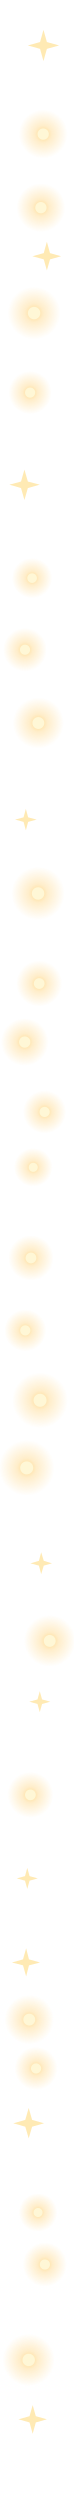
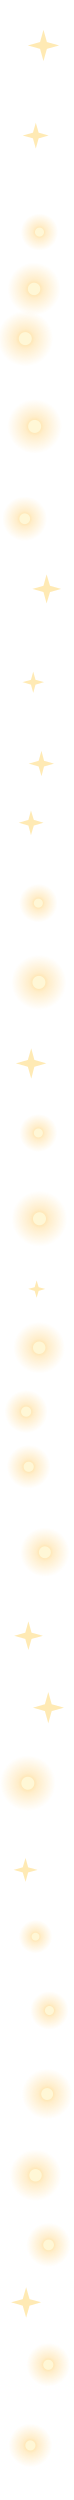
<svg xmlns="http://www.w3.org/2000/svg" viewBox="0 0 26 880" width="26" height="880">
  <defs>
    <radialGradient id="g" cx=".5" cy=".5" r=".5">
      <stop offset="0" stop-color="#ffd88a" stop-opacity=".95" />
      <stop offset=".35" stop-color="#ffd88a" stop-opacity=".45" />
      <stop offset="1" stop-color="#ffd88a" stop-opacity="0" />
    </radialGradient>
+     <style>.tw,.sp,.sw,.dr{transform-box:fill-box;transform-origin:center}.tw{animation:tw 3s ease-in-out infinite}@keyframes tw{0%,100%{opacity:.3}50%{opacity:1}}.sp{animation:sp 2.6s ease-in-out infinite}@keyframes sp{0%,100%{opacity:.2;transform:scale(.55)}50%{opacity:1;transform:scale(1.2)}}.sw{animation:sw 4s ease-in-out infinite}@keyframes sw{0%,100%{transform:rotate(-13deg)}50%{transform:rotate(13deg)}}.dr{animation:dr 5s ease-in-out infinite}@keyframes dr{0%,100%{transform:translateY(-2px) rotate(-22deg)}50%{transform:translateY(4px) rotate(24deg)}}@media (prefers-reduced-motion:reduce){.tw,.sp,.sw,.dr{animation:none}}</style>
  </defs>
  <g transform="translate(26 0) rotate(90)">
-     <polygon points="16.0,5.2 17.2,9.5 21.5,10.7 17.2,11.9 16.0,16.2 14.8,11.9 10.5,10.7 14.8,9.5" fill="#ffe9b0" opacity="0.95" />
-     <circle cx="47.2" cy="10.8" r="8.6" fill="url(#g)" />
-     <circle cx="47.2" cy="10.8" r="2.0" fill="#fff7d6" />
-     <circle cx="73.1" cy="11.6" r="8.6" fill="url(#g)" />
-     <circle cx="73.1" cy="11.6" r="2.0" fill="#fff7d6" />
-     <polygon points="90.2,4.5 91.3,8.4 95.2,9.5 91.3,10.6 90.2,14.6 89.1,10.6 85.1,9.5 89.1,8.4" fill="#ffe9b0" opacity="0.95" />
-     <circle cx="110.2" cy="14.0" r="9.3" fill="url(#g)" />
-     <circle cx="110.2" cy="14.0" r="2.2" fill="#fff7d6" />
-     <circle cx="138.2" cy="15.4" r="7.6" fill="url(#g)" />
-     <circle cx="138.2" cy="15.4" r="1.8" fill="#fff7d6" />
-     <polygon points="170.6,12.0 171.8,16.2 176.0,17.4 171.8,18.6 170.6,22.7 169.5,18.6 165.3,17.4 169.5,16.2" fill="#ffe9b0" opacity="0.95" />
-     <circle cx="203.5" cy="14.7" r="7.1" fill="url(#g)" />
-     <circle cx="203.5" cy="14.7" r="1.7" fill="#fff7d6" />
-     <circle cx="228.7" cy="17.2" r="7.7" fill="url(#g)" />
-     <circle cx="228.7" cy="17.2" r="1.8" fill="#fff7d6" />
-     <circle cx="254.5" cy="12.5" r="9.0" fill="url(#g)" />
-     <circle cx="254.5" cy="12.5" r="2.1" fill="#fff7d6" />
-     <polygon points="288.5,13.1 289.3,16.1 292.3,16.9 289.3,17.7 288.5,20.7 287.7,17.7 284.7,16.9 287.7,16.1" fill="#ffe9b0" opacity="0.95" />
-     <circle cx="314.5" cy="12.6" r="9.4" fill="url(#g)" />
-     <circle cx="314.5" cy="12.6" r="2.2" fill="#fff7d6" />
-     <circle cx="346.2" cy="12.2" r="8.1" fill="url(#g)" />
-     <circle cx="346.2" cy="12.2" r="1.9" fill="#fff7d6" />
-     <circle cx="366.8" cy="17.3" r="8.4" fill="url(#g)" />
-     <circle cx="366.8" cy="17.3" r="2.0" fill="#fff7d6" />
-     <circle cx="391.4" cy="10.3" r="7.6" fill="url(#g)" />
-     <circle cx="391.4" cy="10.3" r="1.8" fill="#fff7d6" />
-     <circle cx="410.9" cy="14.3" r="6.8" fill="url(#g)" />
-     <circle cx="410.9" cy="14.3" r="1.6" fill="#fff7d6" />
-     <circle cx="442.8" cy="15.1" r="8.0" fill="url(#g)" />
-     <circle cx="442.8" cy="15.1" r="1.9" fill="#fff7d6" />
-     <circle cx="468.3" cy="17.1" r="7.4" fill="url(#g)" />
-     <circle cx="468.3" cy="17.1" r="1.8" fill="#fff7d6" />
-     <circle cx="492.9" cy="11.9" r="9.8" fill="url(#g)" />
-     <circle cx="492.9" cy="11.9" r="2.3" fill="#fff7d6" />
-     <circle cx="516.7" cy="16.6" r="9.8" fill="url(#g)" />
-     <circle cx="516.7" cy="16.6" r="2.3" fill="#fff7d6" />
-     <polygon points="550.3,7.7 551.1,10.6 554.1,11.5 551.1,12.3 550.3,15.3 549.4,12.3 546.4,11.5 549.4,10.6" fill="#ffe9b0" opacity="0.95" />
-     <circle cx="577.6" cy="8.5" r="9.1" fill="url(#g)" />
-     <circle cx="577.6" cy="8.5" r="2.1" fill="#fff7d6" />
-     <polygon points="599.0,8.3 599.8,11.2 602.7,12.0 599.8,12.8 599.0,15.7 598.2,12.8 595.3,12.0 598.2,11.2" fill="#ffe9b0" opacity="0.95" />
-     <circle cx="631.8" cy="15.3" r="8.1" fill="url(#g)" />
-     <circle cx="631.8" cy="15.3" r="1.9" fill="#fff7d6" />
-     <polygon points="661.2,12.7 662.0,15.6 664.9,16.4 662.0,17.2 661.2,20.1 660.4,17.2 657.5,16.4 660.4,15.6" fill="#ffe9b0" opacity="0.95" />
-     <polygon points="690.8,11.9 691.8,15.8 695.7,16.8 691.8,17.9 690.8,21.8 689.7,17.9 685.8,16.8 689.7,15.8" fill="#ffe9b0" opacity="0.95" />
-     <circle cx="710.9" cy="15.7" r="8.7" fill="url(#g)" />
-     <circle cx="710.9" cy="15.7" r="2.1" fill="#fff7d6" />
-     <circle cx="728.1" cy="13.3" r="7.6" fill="url(#g)" />
-     <circle cx="728.1" cy="13.3" r="1.8" fill="#fff7d6" />
-     <polygon points="747.4,10.5 748.6,14.7 752.7,15.9 748.6,17.1 747.4,21.3 746.2,17.1 742.0,15.9 746.2,14.7" fill="#ffe9b0" opacity="0.95" />
-     <circle cx="778.8" cy="12.6" r="6.8" fill="url(#g)" />
-     <circle cx="778.8" cy="12.6" r="1.6" fill="#fff7d6" />
-     <circle cx="797.1" cy="10.2" r="7.8" fill="url(#g)" />
-     <circle cx="797.1" cy="10.2" r="1.8" fill="#fff7d6" />
-     <circle cx="830.7" cy="15.9" r="9.2" fill="url(#g)" />
-     <circle cx="830.7" cy="15.9" r="2.2" fill="#fff7d6" />
-     <polygon points="851.6,9.5 852.7,13.4 856.7,14.5 852.7,15.6 851.6,19.5 850.5,15.6 846.6,14.5 850.5,13.4" fill="#ffe9b0" opacity="0.95" />
+     <g class="sp" style="animation-duration:5.1s;animation-delay:-1.3s">
+       <polygon points="16.0,5.2 17.2,9.5 21.5,10.7 17.2,11.9 16.0,16.2 14.8,11.9 10.5,10.7 14.8,9.5" fill="#ffe9b0" opacity="0.95" />
+     </g>
+     <g class="sp" style="animation-duration:4.3s;animation-delay:-1.5s">
+       <polygon points="47.7,8.9 48.7,12.4 52.3,13.4 48.7,14.4 47.7,18.0 46.7,14.4 43.2,13.4 46.7,12.4" fill="#ffe9b0" opacity="0.95" />
+     </g>
+     <g class="tw" style="animation-duration:3.9s;animation-delay:-3.2s">
+       <circle cx="81.7" cy="12.1" r="6.6" fill="url(#g)" />
+       <circle cx="81.7" cy="12.1" r="1.6" fill="#fff7d6" />
+     </g>
+     <g class="tw" style="animation-duration:4.5s;animation-delay:-3.4s">
+       <circle cx="101.7" cy="14.0" r="9.3" fill="url(#g)" />
+       <circle cx="101.7" cy="14.0" r="2.2" fill="#fff7d6" />
+     </g>
+     <g class="tw" style="animation-duration:5.0s;animation-delay:-4.2s">
+       <circle cx="119.2" cy="17.1" r="9.8" fill="url(#g)" />
+       <circle cx="119.2" cy="17.1" r="2.3" fill="#fff7d6" />
+     </g>
+     <g class="tw" style="animation-duration:4.6s;animation-delay:-4.3s">
+       <circle cx="150.1" cy="13.8" r="9.6" fill="url(#g)" />
+       <circle cx="150.1" cy="13.8" r="2.3" fill="#fff7d6" />
+     </g>
+     <g class="tw" style="animation-duration:3.0s;animation-delay:-1.1s">
+       <circle cx="182.6" cy="17.3" r="7.9" fill="url(#g)" />
+       <circle cx="182.6" cy="17.3" r="1.9" fill="#fff7d6" />
+     </g>
+     <g class="sp" style="animation-duration:4.9s;animation-delay:-4.9s">
+       <polygon points="207.3,4.5 208.4,8.4 212.4,9.6 208.4,10.7 207.3,14.6 206.2,10.7 202.2,9.6 206.2,8.4" fill="#ffe9b0" opacity="0.95" />
+     </g>
+     <g class="sp" style="animation-duration:4.1s;animation-delay:-1.9s">
+       <polygon points="240.1,10.5 241.0,13.5 243.9,14.3 241.0,15.1 240.1,18.1 239.3,15.1 236.4,14.3 239.3,13.5" fill="#ffe9b0" opacity="0.95" />
+     </g>
+     <g class="sp" style="animation-duration:4.2s;animation-delay:-3.6s">
+       <polygon points="268.8,7.0 269.8,10.5 273.2,11.4 269.8,12.4 268.8,15.9 267.8,12.4 264.3,11.4 267.8,10.5" fill="#ffe9b0" opacity="0.95" />
+     </g>
+     <g class="sp" style="animation-duration:3.4s;animation-delay:-1.1s">
+       <polygon points="289.6,10.7 290.6,14.1 294.0,15.1 290.6,16.0 289.6,19.4 288.6,16.0 285.3,15.1 288.6,14.1" fill="#ffe9b0" opacity="0.95" />
+     </g>
+     <g class="tw" style="animation-duration:3.9s;animation-delay:-0.6s">
+       <circle cx="317.9" cy="12.5" r="6.8" fill="url(#g)" />
+       <circle cx="317.9" cy="12.5" r="1.6" fill="#fff7d6" />
+     </g>
+     <g class="tw" style="animation-duration:2.4s;animation-delay:-1.6s">
+       <circle cx="345.8" cy="12.3" r="9.7" fill="url(#g)" />
+       <circle cx="345.8" cy="12.3" r="2.3" fill="#fff7d6" />
+     </g>
+     <g class="sp" style="animation-duration:4.3s;animation-delay:-2.5s">
+       <polygon points="374.3,9.7 375.5,13.9 379.7,15.0 375.5,16.2 374.3,20.4 373.1,16.2 369.0,15.0 373.1,13.9" fill="#ffe9b0" opacity="0.95" />
+     </g>
+     <g class="tw" style="animation-duration:4.9s;animation-delay:-4.8s">
+       <circle cx="398.8" cy="12.5" r="6.7" fill="url(#g)" />
+       <circle cx="398.8" cy="12.5" r="1.6" fill="#fff7d6" />
+     </g>
+     <g class="tw" style="animation-duration:5.5s;animation-delay:-1.8s">
+       <circle cx="429.0" cy="12.1" r="9.8" fill="url(#g)" />
+       <circle cx="429.0" cy="12.1" r="2.3" fill="#fff7d6" />
+     </g>
+     <g class="sp" style="animation-duration:2.8s;animation-delay:-2.4s">
+       <polygon points="453.7,10.1 454.4,12.4 456.8,13.1 454.4,13.8 453.7,16.1 453.1,13.8 450.7,13.1 453.1,12.4" fill="#ffe9b0" opacity="0.95" />
+     </g>
+     <g class="tw" style="animation-duration:4.1s;animation-delay:-0.1s">
+       <circle cx="474.4" cy="12.2" r="9.1" fill="url(#g)" />
+       <circle cx="474.4" cy="12.2" r="2.2" fill="#fff7d6" />
+     </g>
+     <g class="tw" style="animation-duration:4.1s;animation-delay:-3.2s">
+       <circle cx="496.9" cy="16.8" r="7.6" fill="url(#g)" />
+       <circle cx="496.9" cy="16.8" r="1.8" fill="#fff7d6" />
+     </g>
+     <g class="tw" style="animation-duration:5.1s;animation-delay:-1.2s">
+       <circle cx="516.3" cy="15.9" r="7.7" fill="url(#g)" />
+       <circle cx="516.3" cy="15.9" r="1.8" fill="#fff7d6" />
+     </g>
+     <g class="tw" style="animation-duration:2.4s;animation-delay:-1.3s">
+       <circle cx="546.4" cy="10.2" r="8.7" fill="url(#g)" />
+       <circle cx="546.4" cy="10.2" r="2.1" fill="#fff7d6" />
+     </g>
+     <g class="sp" style="animation-duration:4.1s;animation-delay:-1.7s">
+       <polygon points="575.8,10.9 576.9,14.9 580.8,16.0 576.9,17.1 575.8,21.0 574.7,17.1 570.7,16.0 574.7,14.9" fill="#ffe9b0" opacity="0.95" />
+     </g>
+     <g class="sp" style="animation-duration:2.8s;animation-delay:-1.4s">
+       <polygon points="601.1,3.5 602.3,7.8 606.6,9.0 602.3,10.2 601.1,14.4 599.9,10.2 595.6,9.0 599.9,7.8" fill="#ffe9b0" opacity="0.95" />
+     </g>
+     <g class="tw" style="animation-duration:5.0s;animation-delay:-1.8s">
+       <circle cx="627.7" cy="16.2" r="9.8" fill="url(#g)" />
+       <circle cx="627.7" cy="16.2" r="2.3" fill="#fff7d6" />
+     </g>
+     <g class="sp" style="animation-duration:4.1s;animation-delay:-0.7s">
+       <polygon points="658.2,12.8 659.1,16.1 662.4,17.0 659.1,18.0 658.2,21.2 657.3,18.0 654.0,17.0 657.3,16.1" fill="#ffe9b0" opacity="0.95" />
+     </g>
+     <g class="tw" style="animation-duration:3.9s;animation-delay:-3.2s">
+       <circle cx="681.7" cy="13.5" r="5.9" fill="url(#g)" />
+       <circle cx="681.7" cy="13.5" r="1.4" fill="#fff7d6" />
+     </g>
+     <g class="tw" style="animation-duration:2.9s;animation-delay:-2.5s">
+       <circle cx="707.7" cy="8.6" r="6.8" fill="url(#g)" />
+       <circle cx="707.7" cy="8.6" r="1.6" fill="#fff7d6" />
+     </g>
+     <g class="tw" style="animation-duration:2.7s;animation-delay:-2.0s">
+       <circle cx="737.1" cy="9.4" r="8.9" fill="url(#g)" />
+       <circle cx="737.1" cy="9.4" r="2.1" fill="#fff7d6" />
+     </g>
+     <g class="tw" style="animation-duration:3.4s;animation-delay:-2.0s">
+       <circle cx="765.7" cy="13.5" r="9.1" fill="url(#g)" />
+       <circle cx="765.7" cy="13.5" r="2.2" fill="#fff7d6" />
+     </g>
+     <g class="tw" style="animation-duration:3.8s;animation-delay:-1.3s">
+       <circle cx="790.2" cy="8.9" r="7.8" fill="url(#g)" />
+       <circle cx="790.2" cy="8.9" r="1.9" fill="#fff7d6" />
+     </g>
+     <g class="sp" style="animation-duration:3.7s;animation-delay:-0.2s">
+       <polygon points="810.4,11.5 811.6,15.6 815.8,16.8 811.6,18.0 810.4,22.1 809.3,18.0 805.1,16.8 809.3,15.6" fill="#ffe9b0" opacity="0.95" />
+     </g>
+     <g class="tw" style="animation-duration:2.9s;animation-delay:-1.5s">
+       <circle cx="832.4" cy="9.0" r="7.7" fill="url(#g)" />
+       <circle cx="832.4" cy="9.0" r="1.8" fill="#fff7d6" />
+     </g>
+     <g class="tw" style="animation-duration:4.8s;animation-delay:-0.6s">
+       <circle cx="860.8" cy="15.3" r="7.7" fill="url(#g)" />
+       <circle cx="860.8" cy="15.3" r="1.8" fill="#fff7d6" />
+     </g>
  </g>
</svg>
